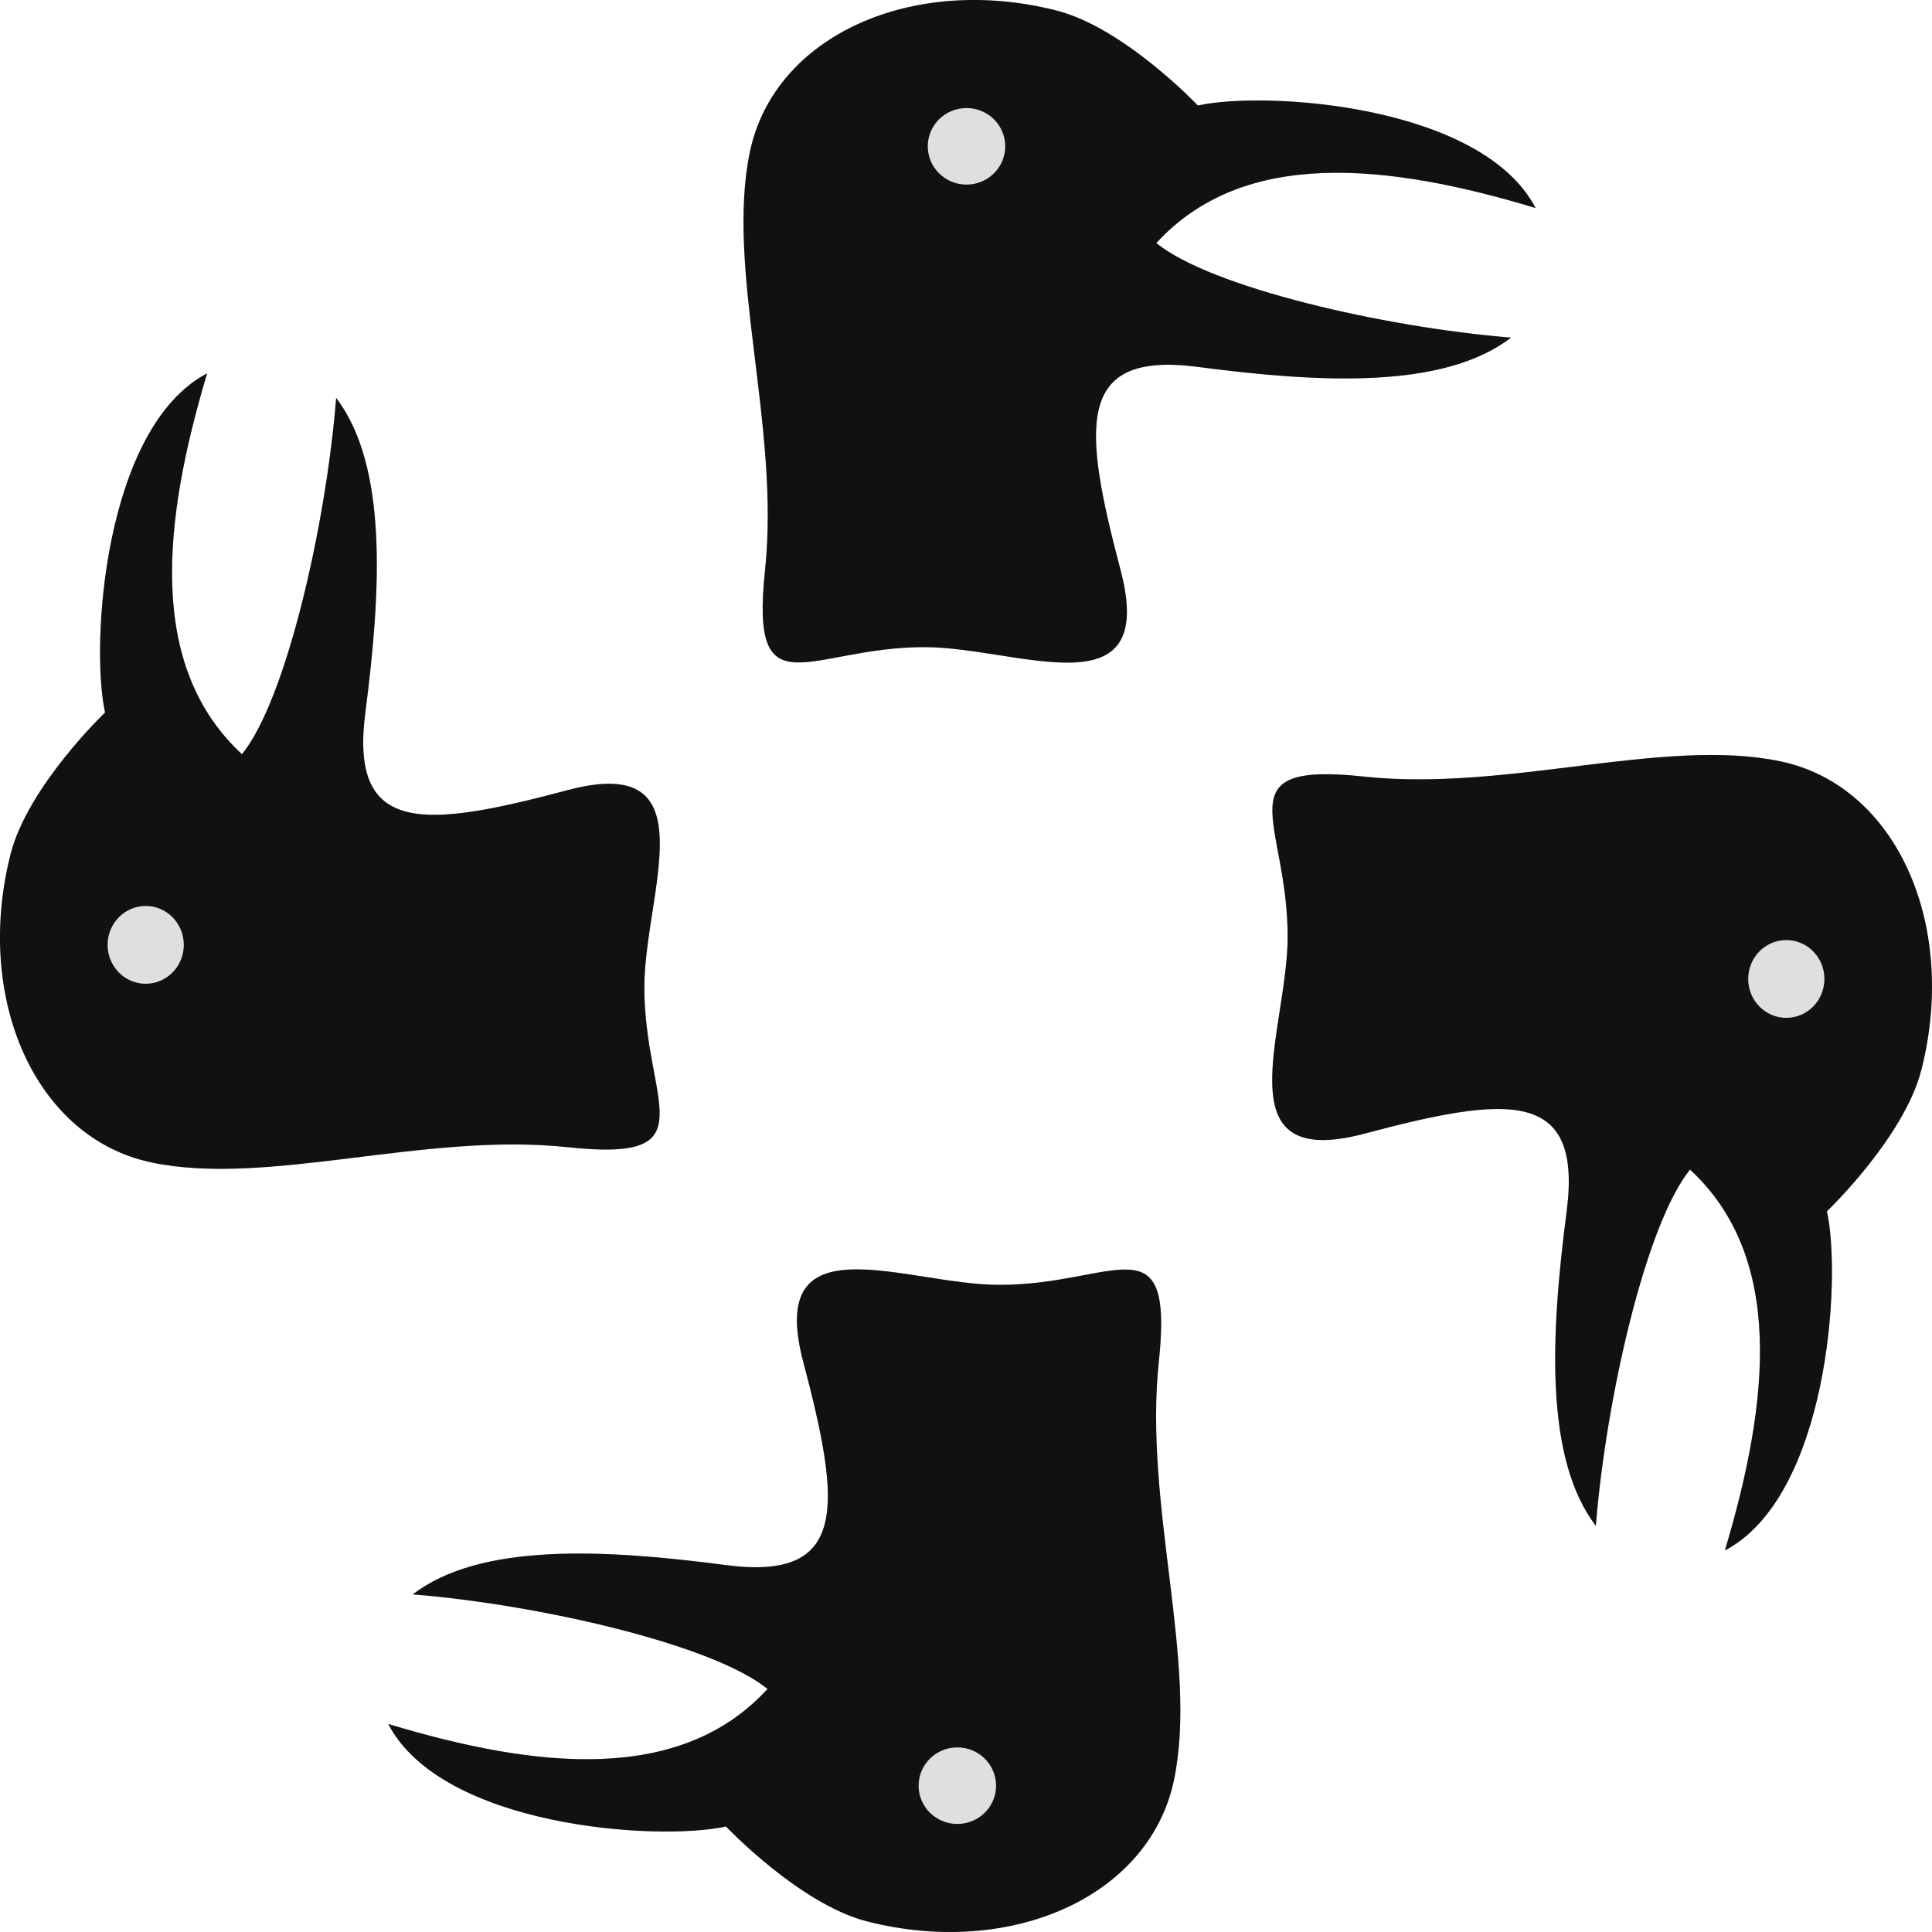
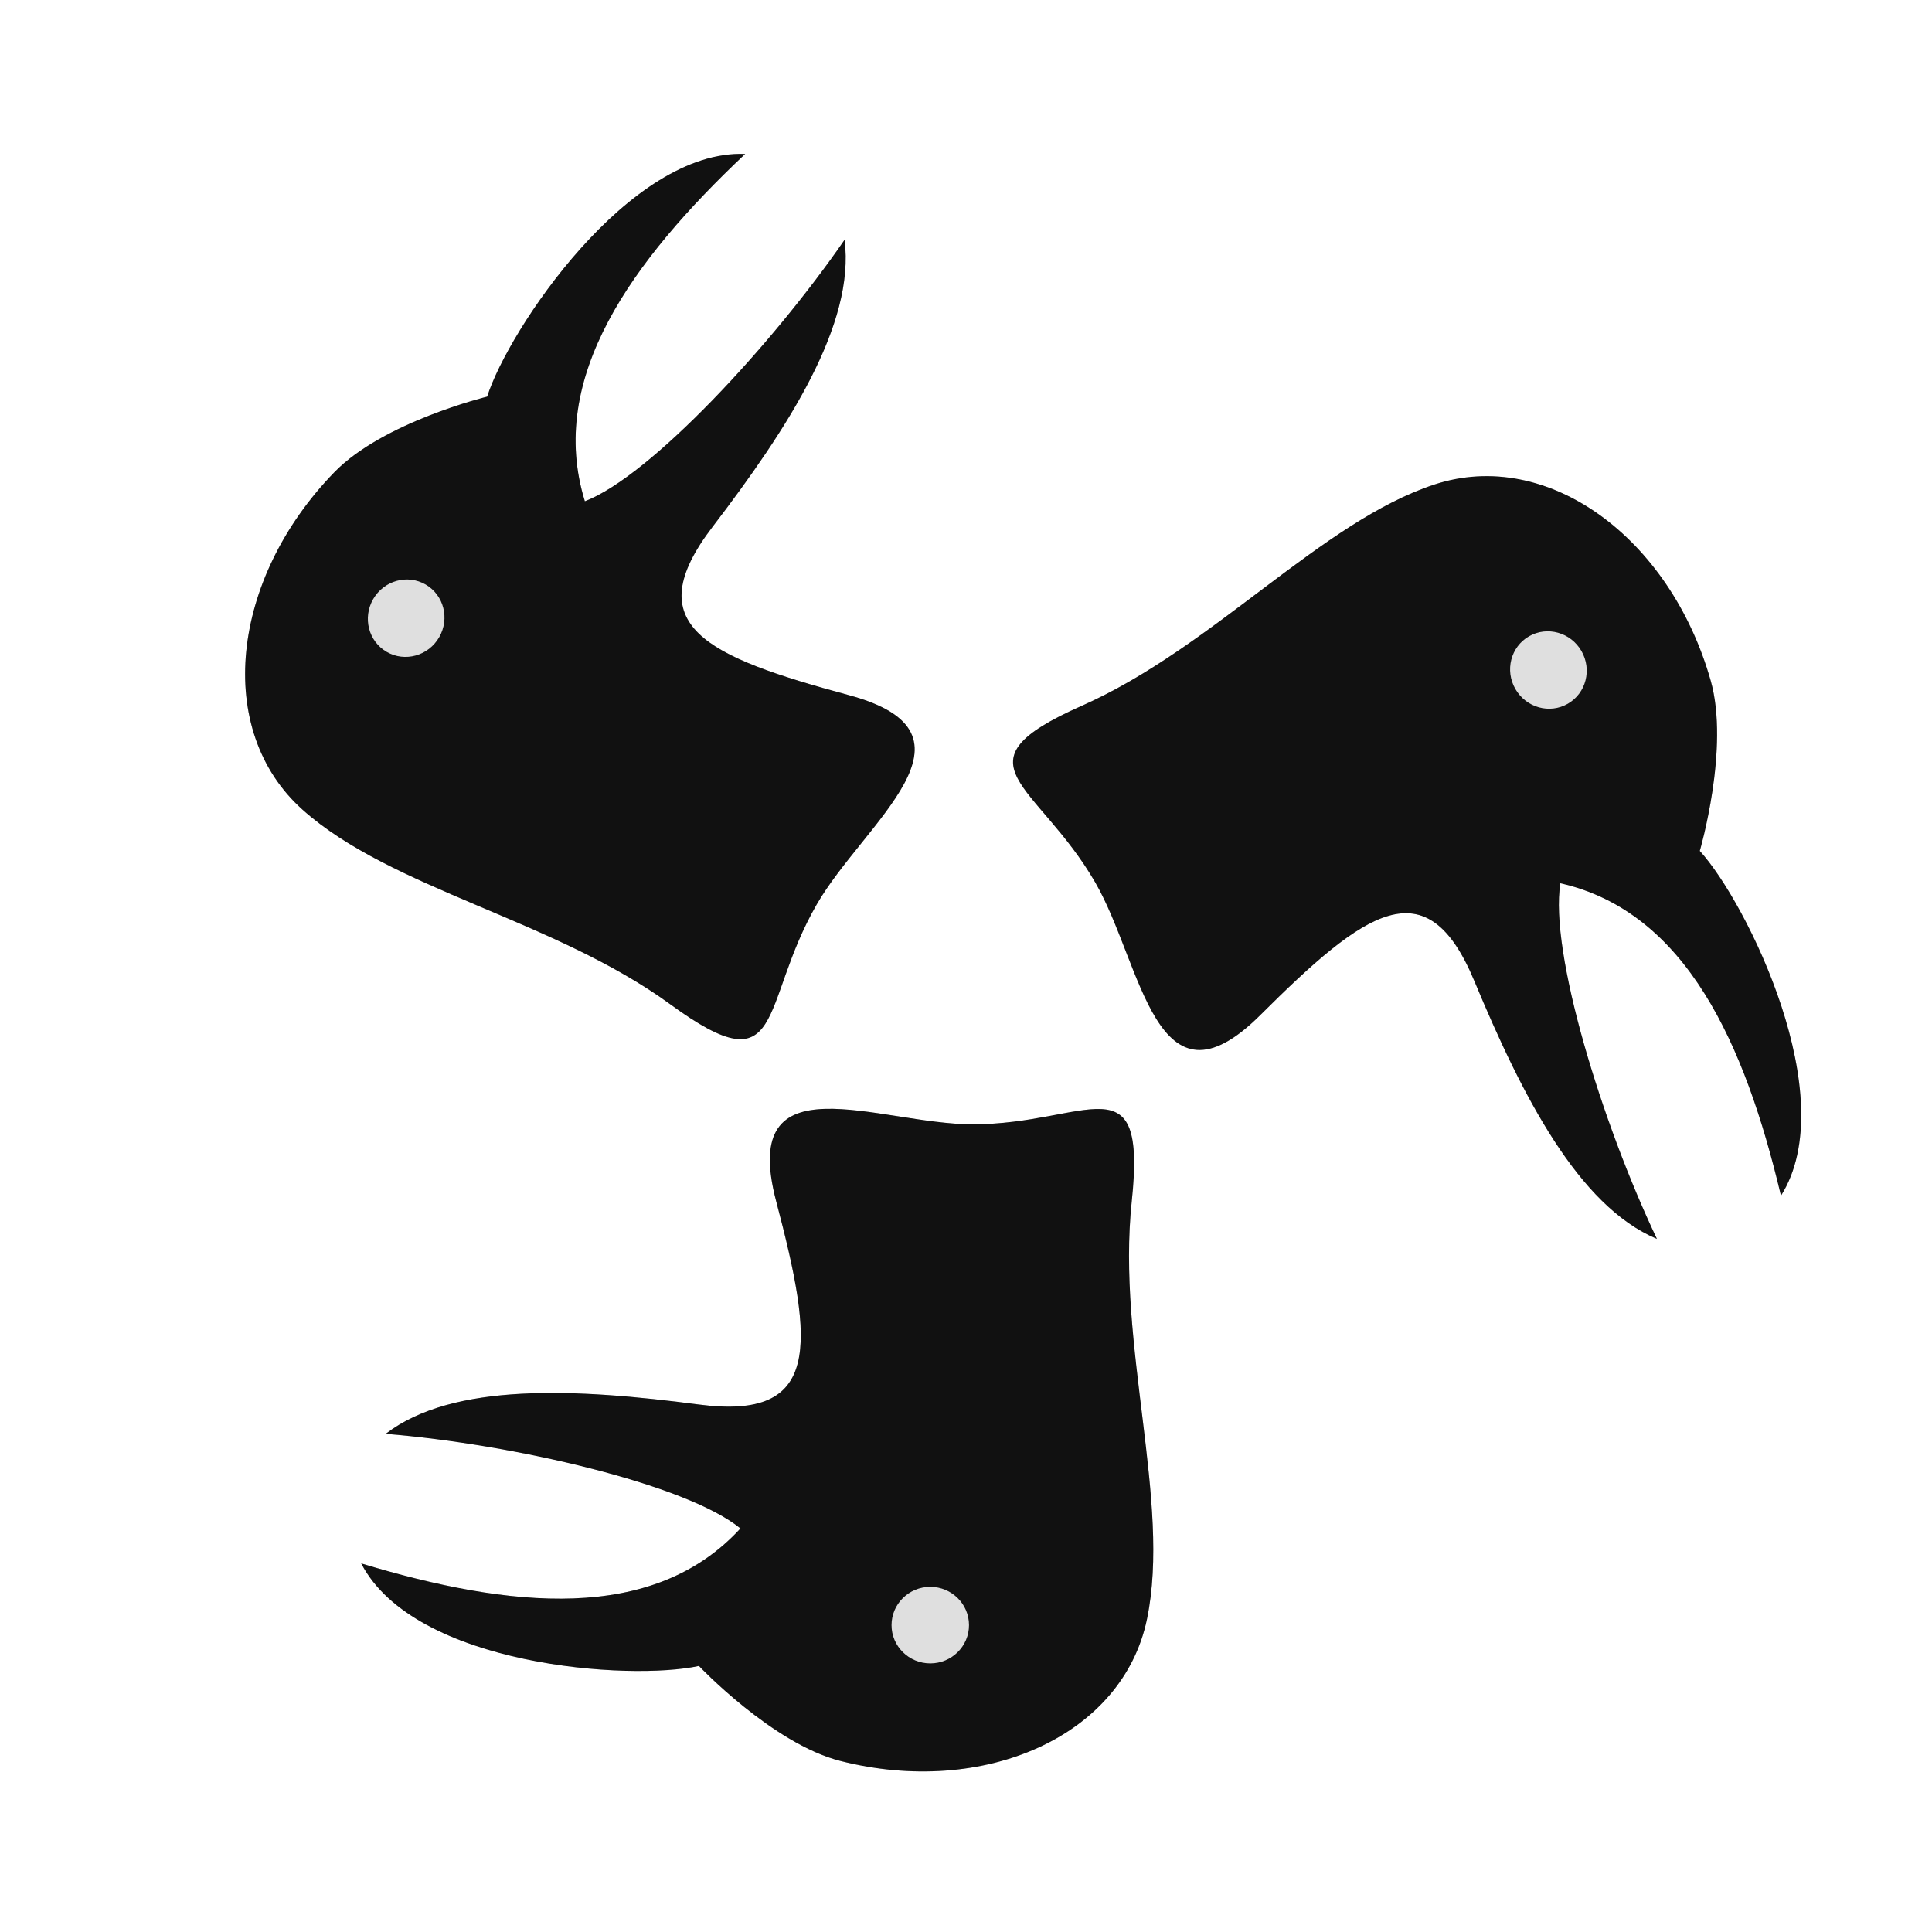
<svg xmlns="http://www.w3.org/2000/svg" width="230" height="230" viewBox="0 0 230 230" fill="none">
  <defs>
-     <linearGradient id="paint0_linear_311_47" x1="77.396" y1="64.401" x2="149.909" y2="17.537" gradientUnits="userSpaceOnUse">
+     <linearGradient id="paint0_linear_37_448" x1="148.411" y1="146.485" x2="75.898" y2="193.348" gradientUnits="userSpaceOnUse">
      <stop offset="0.314" stop-color="#111111" />
      <stop offset="0.689" stop-color="#111111" />
    </linearGradient>
-     <linearGradient id="paint1_linear_311_47" x1="165.874" y1="78.716" x2="213.104" y2="151.171" gradientUnits="userSpaceOnUse">
+     <linearGradient id="paint1_linear_37_448" x1="69.953" y1="129.744" x2="65.279" y2="43.381" gradientUnits="userSpaceOnUse">
      <stop offset="0.314" stop-color="#111111" />
      <stop offset="0.689" stop-color="#111111" />
    </linearGradient>
-     <linearGradient id="paint2_linear_311_47" x1="151.634" y1="165.599" x2="79.121" y2="212.463" gradientUnits="userSpaceOnUse">
-       <stop offset="0.314" stop-color="#111111" />
-       <stop offset="0.689" stop-color="#111111" />
-     </linearGradient>
-     <linearGradient id="paint3_linear_311_47" x1="64.126" y1="150.309" x2="16.896" y2="77.854" gradientUnits="userSpaceOnUse">
+     <linearGradient id="paint2_linear_37_448" x1="124.909" y1="70.395" x2="202.038" y2="109.529" gradientUnits="userSpaceOnUse">
      <stop offset="0.314" stop-color="#111111" />
      <stop offset="0.689" stop-color="#111111" />
    </linearGradient>
  </defs>
-   <path d="M89.262 18.132C86.37 32.057 92.89 50.791 91.076 67.866C89.262 84.94 96.263 77.039 110.032 77.039C121.162 77.039 137.921 84.999 133.402 67.866C128.883 50.733 127.997 41.765 142.603 43.68C157.209 45.595 171.87 46.345 179.89 40.193C164.748 38.971 144.081 34.196 137.659 28.93C148.055 17.595 165.161 19.435 182.807 24.764C176.422 12.488 150.737 10.767 142.603 12.561C142.603 12.561 133.843 3.307 125.778 1.255C108.667 -3.1 92.153 4.208 89.262 18.132Z" fill="#C4C4C4" />
-   <path d="M89.262 18.132C86.37 32.057 92.89 50.791 91.076 67.866C89.262 84.94 96.263 77.039 110.032 77.039C121.162 77.039 137.921 84.999 133.402 67.866C128.883 50.733 127.997 41.765 142.603 43.68C157.209 45.595 171.87 46.345 179.89 40.193C164.748 38.971 144.081 34.196 137.659 28.93C148.055 17.595 165.161 19.435 182.807 24.764C176.422 12.488 150.737 10.767 142.603 12.561C142.603 12.561 133.843 3.307 125.778 1.255C108.667 -3.1 92.153 4.208 89.262 18.132Z" fill="url(#paint0_linear_311_47)" />
-   <ellipse cx="115.06" cy="17.419" rx="4.611" ry="4.556" fill="#DFDFDF" />
-   <path d="M211.945 90.633C198.08 87.729 179.426 94.276 162.424 92.454C145.423 90.633 153.291 97.665 153.291 111.492C153.291 122.67 145.364 139.501 162.424 134.962C179.484 130.424 188.414 129.534 186.507 144.203C184.6 158.872 183.853 173.596 189.979 181.65C191.196 166.444 195.951 145.687 201.194 139.238C212.48 149.678 210.648 166.858 205.341 184.58C217.565 178.168 219.279 152.371 217.493 144.203C217.493 144.203 226.707 135.406 228.751 127.306C233.087 110.121 225.81 93.536 211.945 90.633Z" fill="#C4C4C4" />
-   <path d="M211.945 90.633C198.08 87.729 179.426 94.276 162.424 92.454C145.423 90.633 153.291 97.665 153.291 111.492C153.291 122.67 145.364 139.501 162.424 134.962C179.484 130.424 188.414 129.534 186.507 144.203C184.6 158.872 183.853 173.596 189.979 181.65C191.196 166.444 195.951 145.687 201.194 139.238C212.48 149.678 210.648 166.858 205.341 184.58C217.565 178.168 219.279 152.371 217.493 144.203C217.493 144.203 226.707 135.406 228.751 127.306C233.087 110.121 225.81 93.536 211.945 90.633Z" fill="url(#paint1_linear_311_47)" />
-   <ellipse cx="212.655" cy="116.542" rx="4.631" ry="4.537" transform="rotate(90 212.655 116.542)" fill="#DFDFDF" />
-   <path d="M139.768 211.868C142.659 197.943 136.14 179.209 137.954 162.134C139.768 145.06 132.766 152.961 118.998 152.961C107.867 152.961 91.108 145.001 95.627 162.134C100.147 179.267 101.032 188.235 86.426 186.32C71.82 184.405 57.159 183.655 49.139 189.807C64.281 191.029 84.949 195.804 91.37 201.07C80.975 212.405 63.868 210.565 46.222 205.236C52.607 217.512 78.293 219.233 86.426 217.439C86.426 217.439 95.186 226.693 103.251 228.745C120.362 233.1 136.876 225.792 139.768 211.868Z" fill="#C4C4C4" />
-   <path d="M139.768 211.868C142.659 197.943 136.14 179.209 137.954 162.134C139.768 145.06 132.766 152.961 118.998 152.961C107.867 152.961 91.108 145.001 95.627 162.134C100.147 179.267 101.032 188.235 86.426 186.32C71.82 184.405 57.159 183.655 49.139 189.807C64.281 191.029 84.949 195.804 91.37 201.07C80.975 212.405 63.868 210.565 46.222 205.236C52.607 217.512 78.293 219.233 86.426 217.439C86.426 217.439 95.186 226.693 103.251 228.745C120.362 233.1 136.876 225.792 139.768 211.868Z" fill="url(#paint2_linear_311_47)" />
-   <ellipse cx="113.969" cy="212.581" rx="4.611" ry="4.556" transform="rotate(-180 113.969 212.581)" fill="#DFDFDF" />
-   <path d="M18.055 138.393C31.92 141.296 50.574 134.749 67.576 136.571C84.577 138.393 76.709 131.361 76.709 117.534C76.709 106.355 84.636 89.524 67.576 94.063C50.516 98.602 41.586 99.491 43.493 84.822C45.4 70.153 46.147 55.429 40.021 47.375C38.804 62.582 34.049 83.338 28.806 89.787C17.52 79.347 19.352 62.167 24.659 44.445C12.435 50.858 10.721 76.654 12.507 84.822C12.507 84.822 3.293 93.619 1.249 101.719C-3.087 118.904 4.19 135.489 18.055 138.393Z" fill="#C4C4C4" />
-   <path d="M18.055 138.393C31.92 141.296 50.574 134.749 67.576 136.571C84.577 138.393 76.709 131.361 76.709 117.534C76.709 106.355 84.636 89.524 67.576 94.063C50.516 98.602 41.586 99.491 43.493 84.822C45.4 70.153 46.147 55.429 40.021 47.375C38.804 62.582 34.049 83.338 28.806 89.787C17.52 79.347 19.352 62.167 24.659 44.445C12.435 50.858 10.721 76.654 12.507 84.822C12.507 84.822 3.293 93.619 1.249 101.719C-3.087 118.904 4.19 135.489 18.055 138.393Z" fill="url(#paint3_linear_311_47)" />
-   <ellipse cx="17.345" cy="112.483" rx="4.631" ry="4.537" transform="rotate(-90 17.345 112.483)" fill="#DFDFDF" />
+   <path d="M136.545 192.753C139.437 178.829 132.917 160.094 134.731 143.02C136.545 125.945 129.544 133.847 115.776 133.847C104.645 133.847 87.886 125.886 92.405 143.02C96.925 160.153 97.81 169.121 83.204 167.205C68.598 165.29 53.937 164.541 45.917 170.693C61.059 171.915 81.726 176.69 88.148 181.955C77.753 193.291 60.646 191.45 43 186.121C49.385 198.397 75.071 200.118 83.204 198.325C83.204 198.325 91.964 207.578 100.029 209.631C117.14 213.986 133.654 206.678 136.545 192.753Z" fill="#C4C4C4" />
+   <path d="M136.545 192.753C139.437 178.829 132.917 160.094 134.731 143.02C136.545 125.945 129.544 133.847 115.776 133.847C104.645 133.847 87.886 125.886 92.405 143.02C96.925 160.153 97.81 169.121 83.204 167.205C68.598 165.29 53.937 164.541 45.917 170.693C61.059 171.915 81.726 176.69 88.148 181.955C77.753 193.291 60.646 191.45 43 186.121C49.385 198.397 75.071 200.118 83.204 198.325C83.204 198.325 91.964 207.578 100.029 209.631C117.14 213.986 133.654 206.678 136.545 192.753Z" fill="url(#paint0_linear_37_448)" />
+   <ellipse cx="110.747" cy="193.466" rx="4.611" ry="4.556" transform="rotate(-180 110.747 193.466)" fill="#DFDFDF" />
+   <path d="M36.013 96.388C46.568 105.835 65.998 109.492 79.81 119.571C93.623 129.649 90.325 119.625 97.239 107.651C102.828 97.97 118.108 87.357 101.064 82.758C84.02 78.159 75.843 74.464 84.829 62.714C93.814 50.964 101.823 38.586 100.545 28.548C91.888 41.108 77.392 56.707 69.627 59.67C65.072 44.986 75.249 31.024 88.706 18.329C74.913 17.77 60.531 39.254 57.994 47.221C57.994 47.221 45.616 50.233 39.796 56.225C27.448 68.939 25.457 86.941 36.013 96.388Z" fill="#C4C4C4" />
+   <path d="M36.013 96.388C46.568 105.835 65.998 109.492 79.81 119.571C93.623 129.649 90.325 119.625 97.239 107.651C102.828 97.97 118.108 87.357 101.064 82.758C84.02 78.159 75.843 74.464 84.829 62.714C93.814 50.964 101.823 38.586 100.545 28.548C91.888 41.108 77.392 56.707 69.627 59.67C65.072 44.986 75.249 31.024 88.706 18.329C74.913 17.77 60.531 39.254 57.994 47.221C57.994 47.221 45.616 50.233 39.796 56.225C27.448 68.939 25.457 86.941 36.013 96.388Z" fill="url(#paint1_linear_37_448)" />
+   <ellipse cx="48.353" cy="73.595" rx="4.631" ry="4.537" transform="rotate(-60 48.353 73.5948)" fill="#DFDFDF" />
+   <path d="M170.766 57.68C157.307 62.098 144.425 77.096 128.79 84.019C113.156 90.942 123.485 93.097 130.399 105.072C135.988 114.753 137.539 133.292 150.044 120.832C162.549 108.371 169.838 103.136 175.521 116.793C181.204 130.45 187.919 143.575 197.251 147.487C190.702 133.709 184.441 113.356 185.757 105.149C200.752 108.548 207.755 124.342 212.02 142.343C219.4 130.678 207.986 107.481 202.356 101.3C202.356 101.3 205.936 89.074 203.657 81.038C198.82 63.987 184.225 53.263 170.766 57.68Z" fill="#C4C4C4" />
+   <path d="M170.766 57.68C157.307 62.098 144.425 77.096 128.79 84.019C113.156 90.942 123.485 93.097 130.399 105.072C135.988 114.753 137.539 133.292 150.044 120.832C162.549 108.371 169.838 103.136 175.521 116.793C181.204 130.45 187.919 143.575 197.251 147.487C190.702 133.709 184.441 113.356 185.757 105.149C200.752 108.548 207.755 124.342 212.02 142.343C219.4 130.678 207.986 107.481 202.356 101.3C202.356 101.3 205.936 89.074 203.657 81.038C198.82 63.987 184.225 53.263 170.766 57.68Z" fill="url(#paint2_linear_37_448)" />
+   <ellipse cx="184.335" cy="79.764" rx="4.631" ry="4.537" transform="rotate(60 184.335 79.7639)" fill="#DFDFDF" />
</svg>
